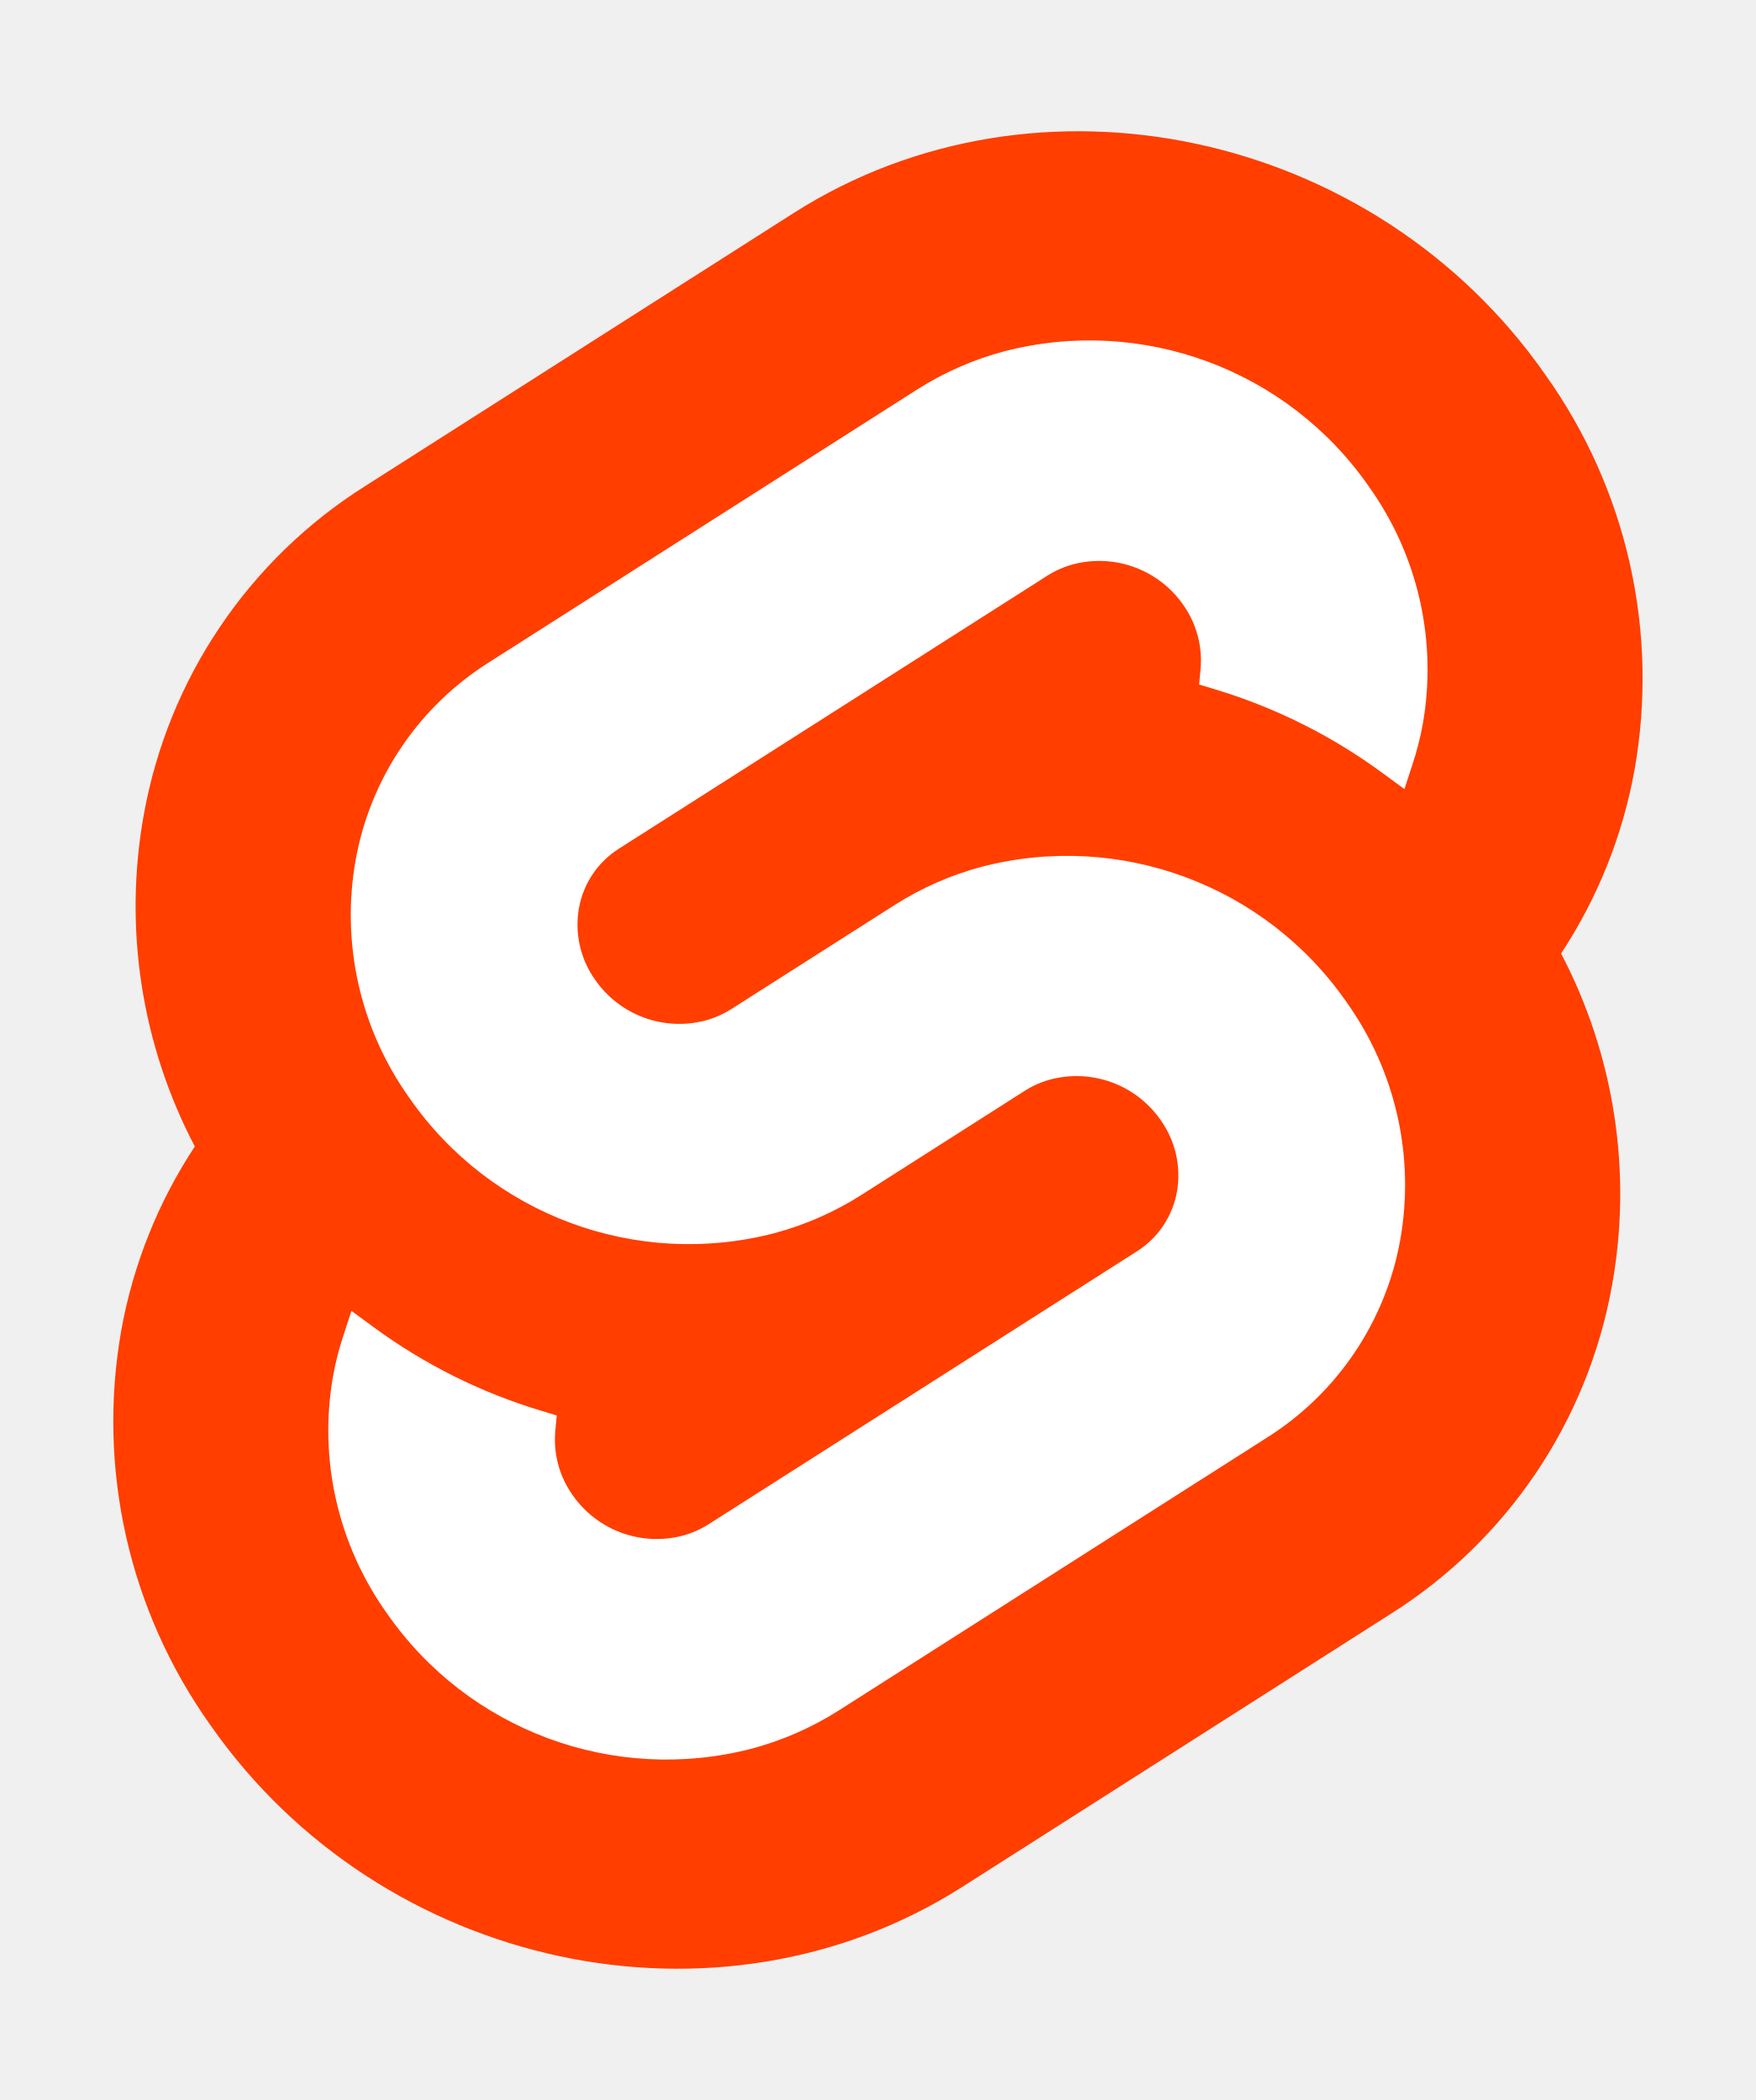
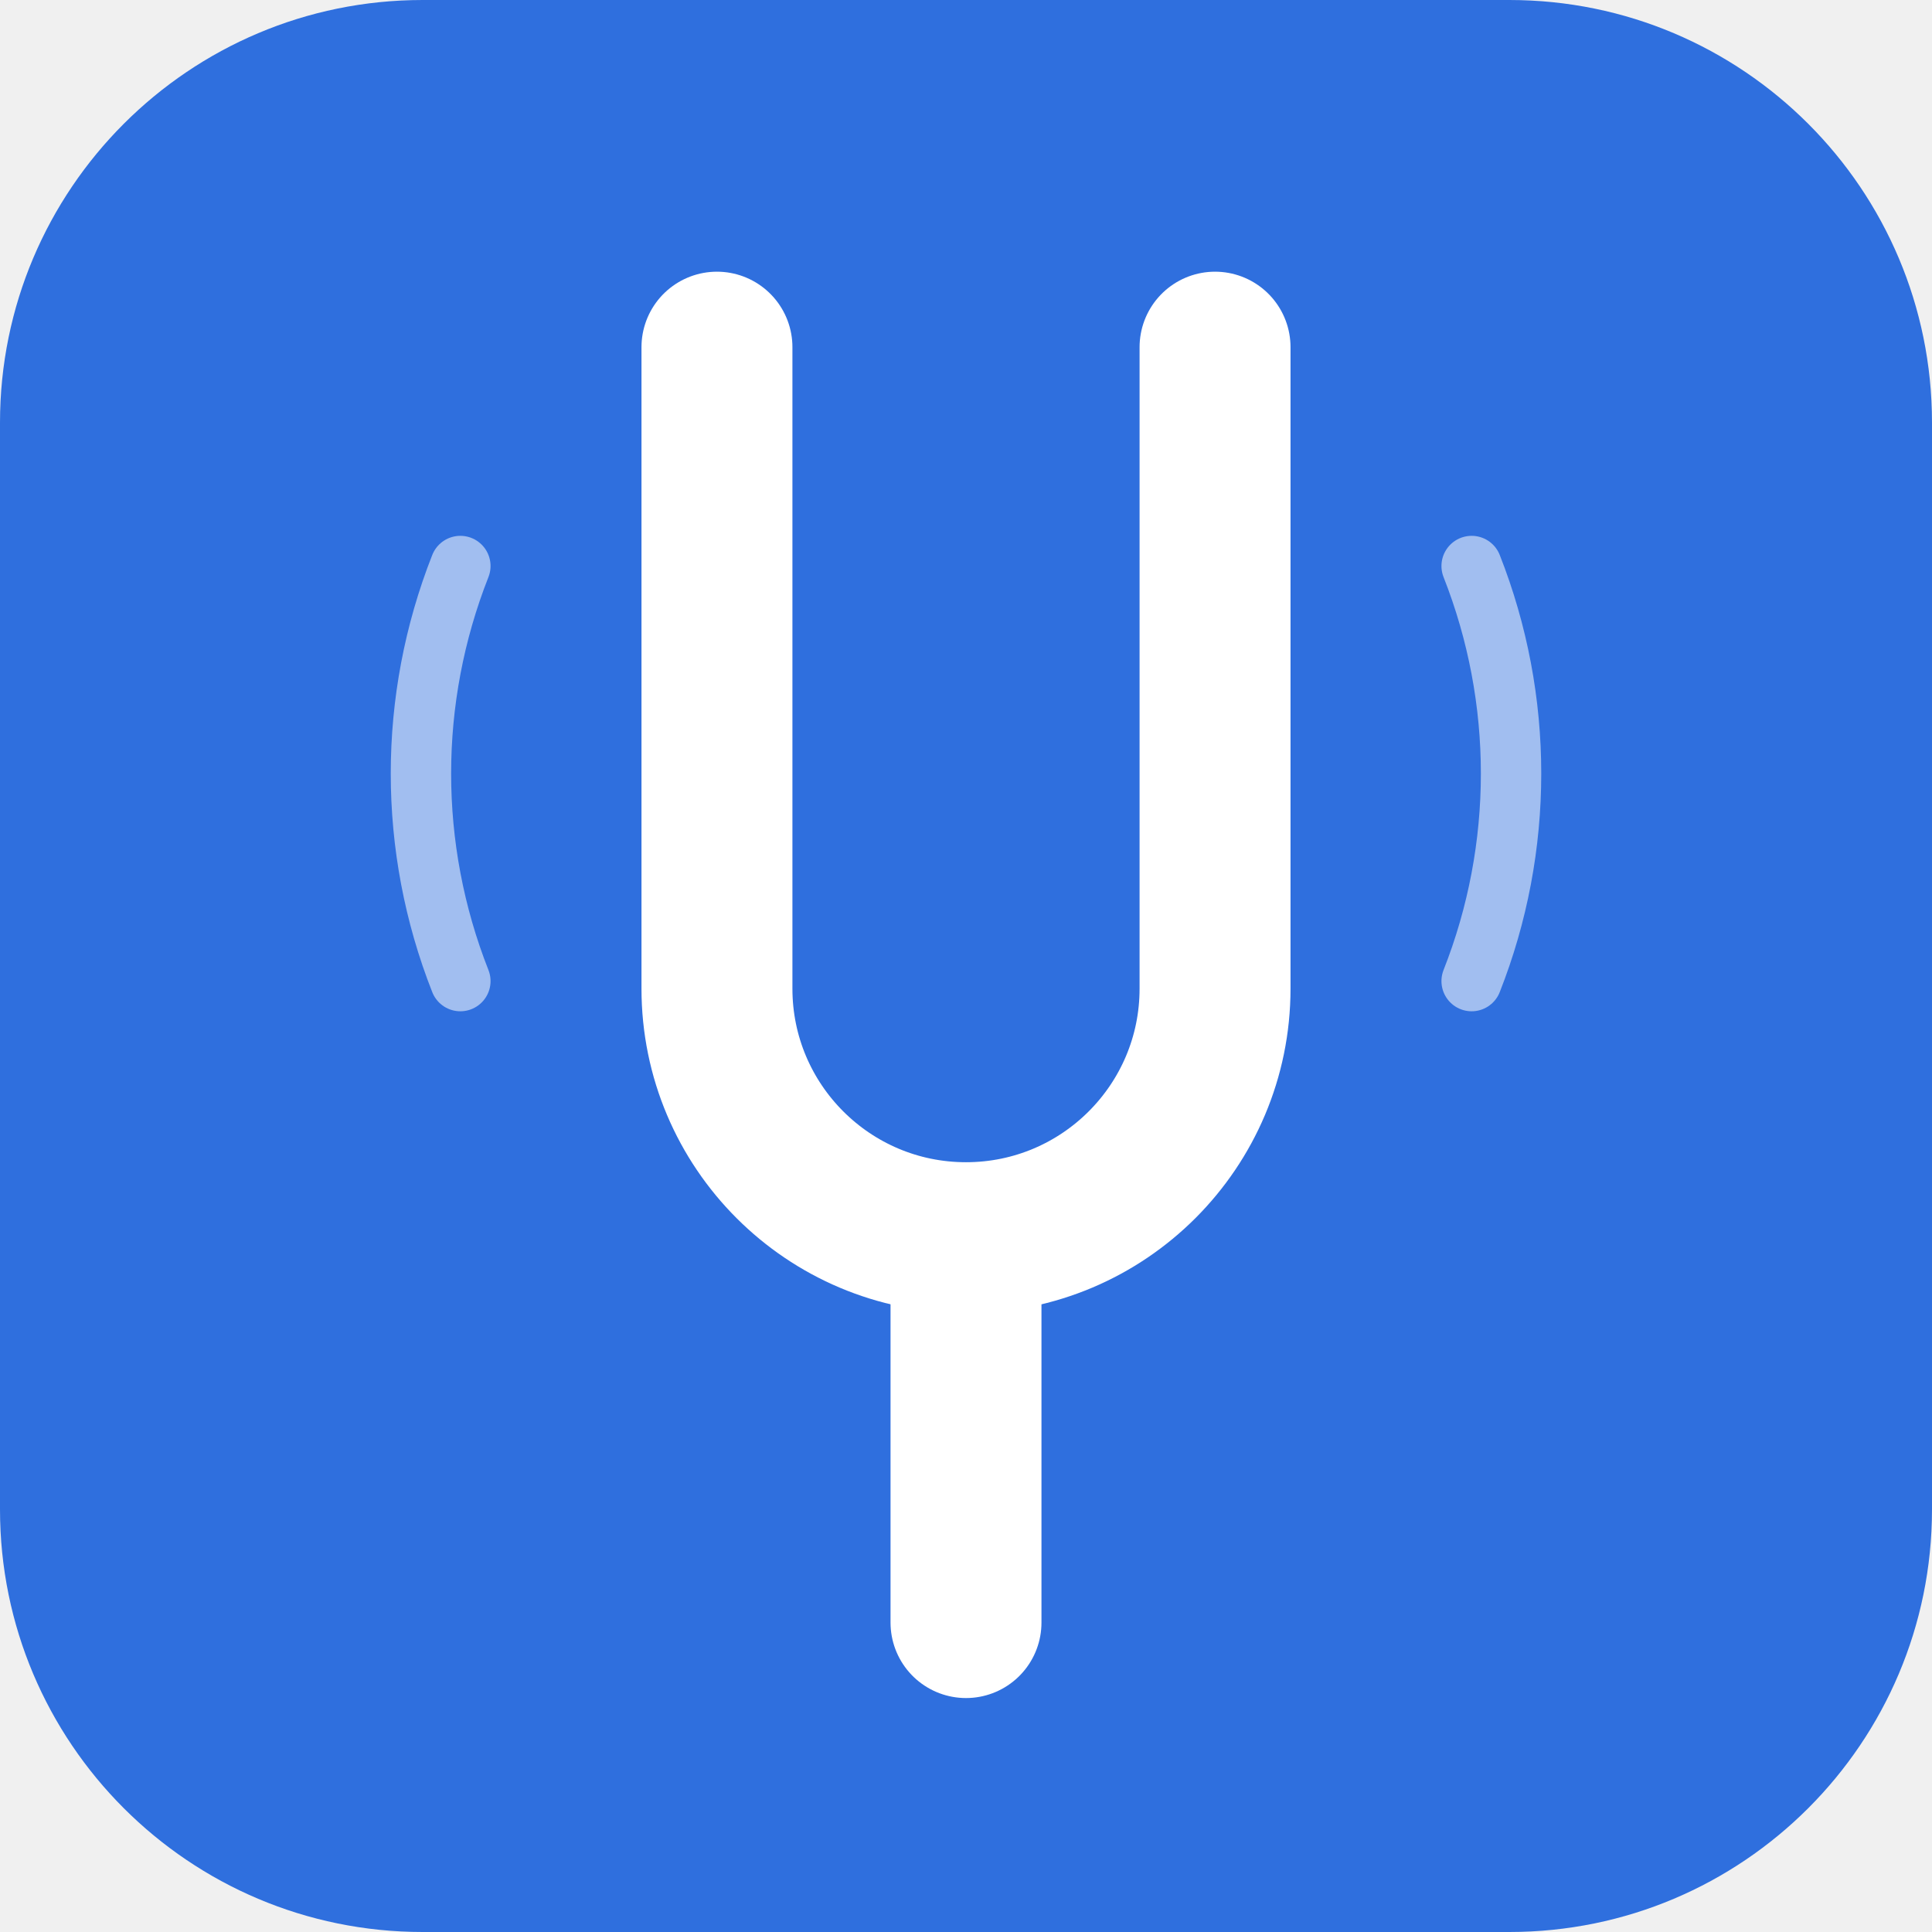
- <svg xmlns="http://www.w3.org/2000/svg" width="107" height="128" viewBox="0 0 107 128">
-   <path d="M94.157 22.819c-10.4-14.885-30.94-19.297-45.792-9.835L22.282 29.608A29.92 29.92 0 0 0 8.764 49.65a31.5 31.5 0 0 0 3.108 20.231 30 30 0 0 0-4.477 11.183 31.9 31.9 0 0 0 5.448 24.116c10.402 14.887 30.942 19.297 45.791 9.835l26.083-16.624A29.92 29.92 0 0 0 98.235 78.35a31.53 31.53 0 0 0-3.105-20.232 30 30 0 0 0 4.474-11.182 31.88 31.88 0 0 0-5.447-24.116" style="fill:#ff3e00" />
-   <path d="M45.817 106.582a20.72 20.72 0 0 1-22.237-8.243 19.17 19.17 0 0 1-3.277-14.503 18 18 0 0 1 .624-2.435l.49-1.498 1.337.981a33.6 33.6 0 0 0 10.203 5.098l.97.294-.09.968a5.85 5.85 0 0 0 1.052 3.878 6.24 6.24 0 0 0 6.695 2.485 5.8 5.8 0 0 0 1.603-.704L69.27 76.28a5.43 5.43 0 0 0 2.45-3.631 5.8 5.8 0 0 0-.987-4.371 6.24 6.24 0 0 0-6.698-2.487 5.7 5.7 0 0 0-1.6.704l-9.953 6.345a19 19 0 0 1-5.296 2.326 20.72 20.72 0 0 1-22.237-8.243 19.17 19.17 0 0 1-3.277-14.502 17.99 17.99 0 0 1 8.13-12.052l26.081-16.623a19 19 0 0 1 5.3-2.329 20.72 20.72 0 0 1 22.237 8.243 19.17 19.17 0 0 1 3.277 14.503 18 18 0 0 1-.624 2.435l-.49 1.498-1.337-.98a33.6 33.6 0 0 0-10.203-5.1l-.97-.294.09-.968a5.86 5.86 0 0 0-1.052-3.878 6.24 6.24 0 0 0-6.696-2.485 5.8 5.8 0 0 0-1.602.704L37.73 51.72a5.42 5.42 0 0 0-2.449 3.63 5.79 5.79 0 0 0 .986 4.372 6.24 6.24 0 0 0 6.698 2.486 5.8 5.8 0 0 0 1.602-.704l9.952-6.342a19 19 0 0 1 5.295-2.328 20.72 20.72 0 0 1 22.237 8.242 19.17 19.17 0 0 1 3.277 14.503 18 18 0 0 1-8.13 12.053l-26.081 16.622a19 19 0 0 1-5.3 2.328" style="fill:#fff" />
+ <svg xmlns="http://www.w3.org/2000/svg" viewBox="0 0 512 512">
+   <rect width="512" height="512" rx="112" fill="#2f6fde" />
+   <g transform="translate(256 256) scale(1) translate(-256 -256)" fill="none" stroke="#fff" stroke-linecap="round" stroke-width="40">
+     <path d="M190 92 V262 a66 66 0 0 0 132 0 V92" />
+     <path d="M256 330 V430" />
+   </g>
+   <g transform="translate(256 256) scale(1) translate(-256 -256)" fill="none" stroke="#fff" stroke-opacity="0.55" stroke-linecap="round" stroke-width="16">
+     <path d="M122 150 a150 150 0 0 0 0 110" />
+     <path d="M390 150 a150 150 0 0 1 0 110" />
+   </g>
</svg>
